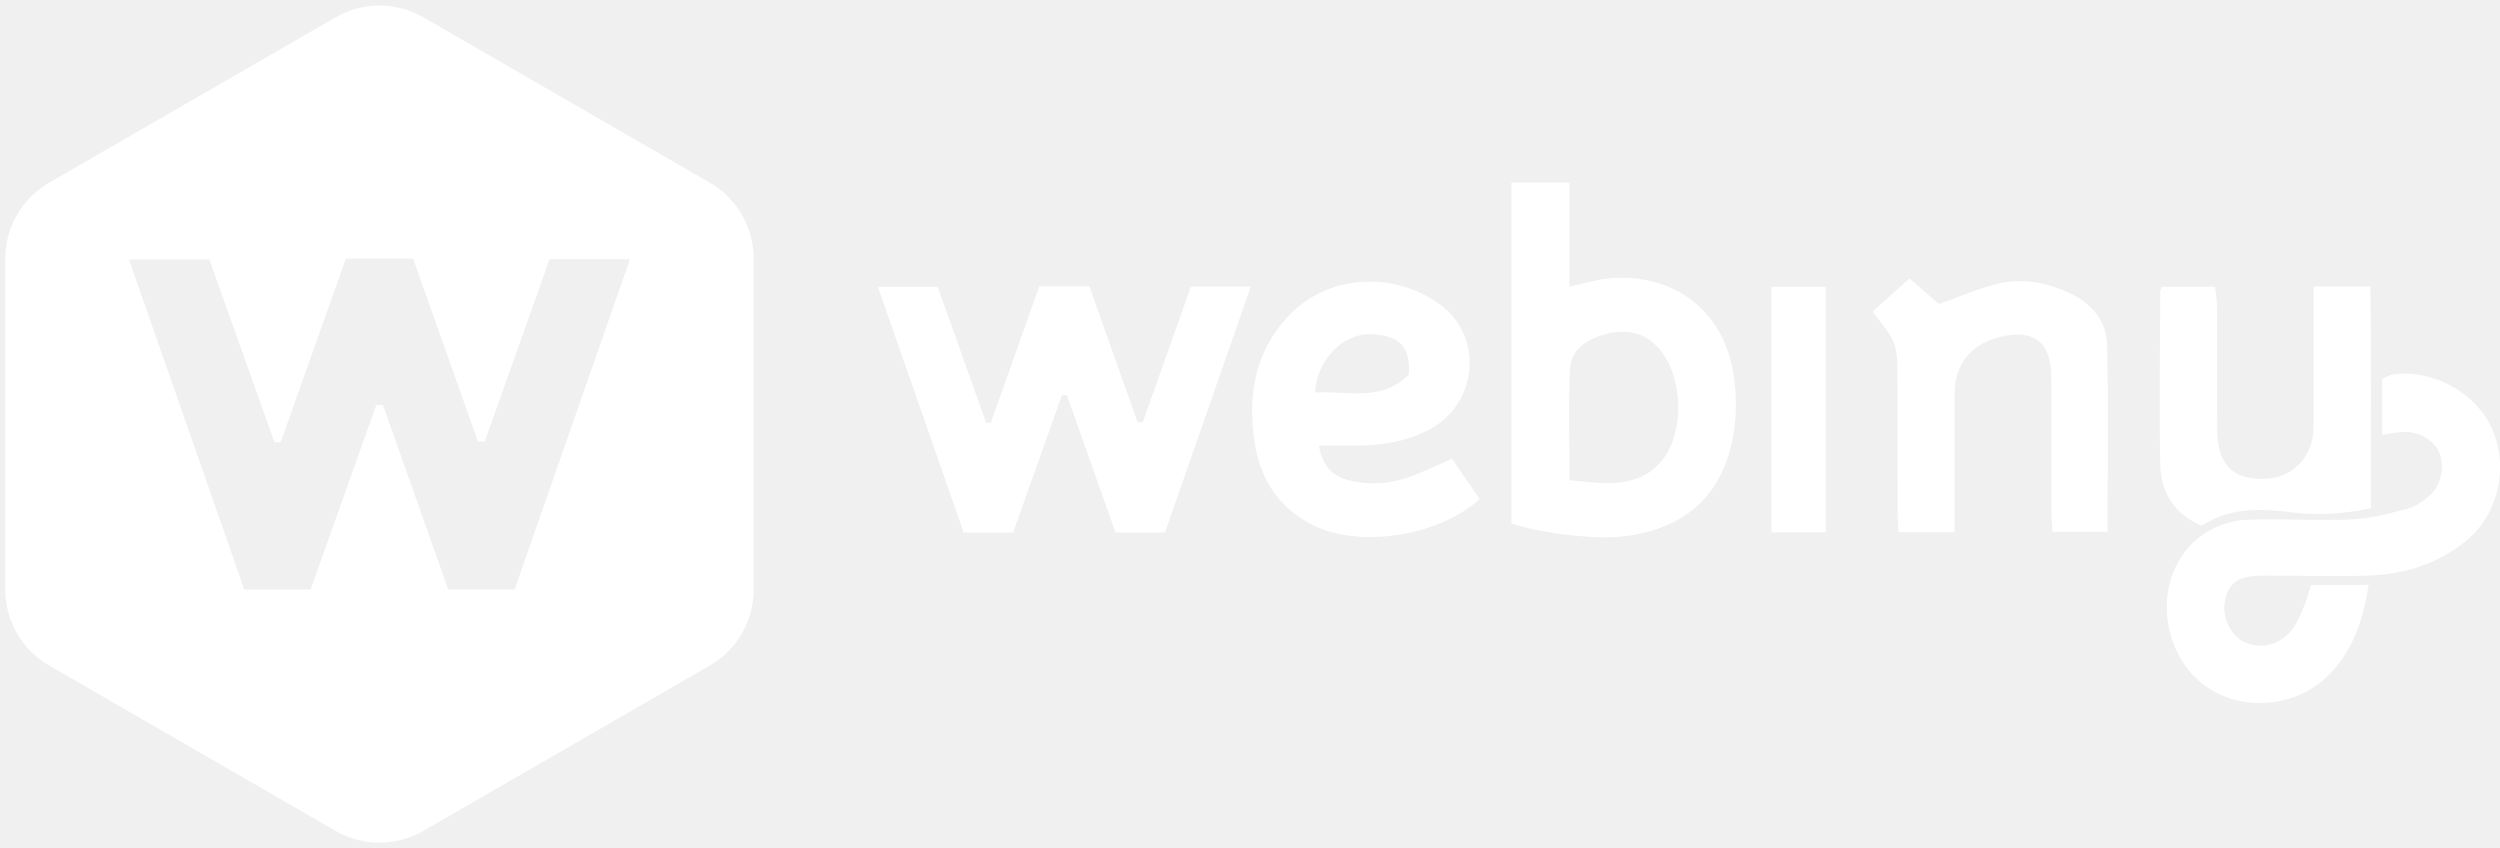
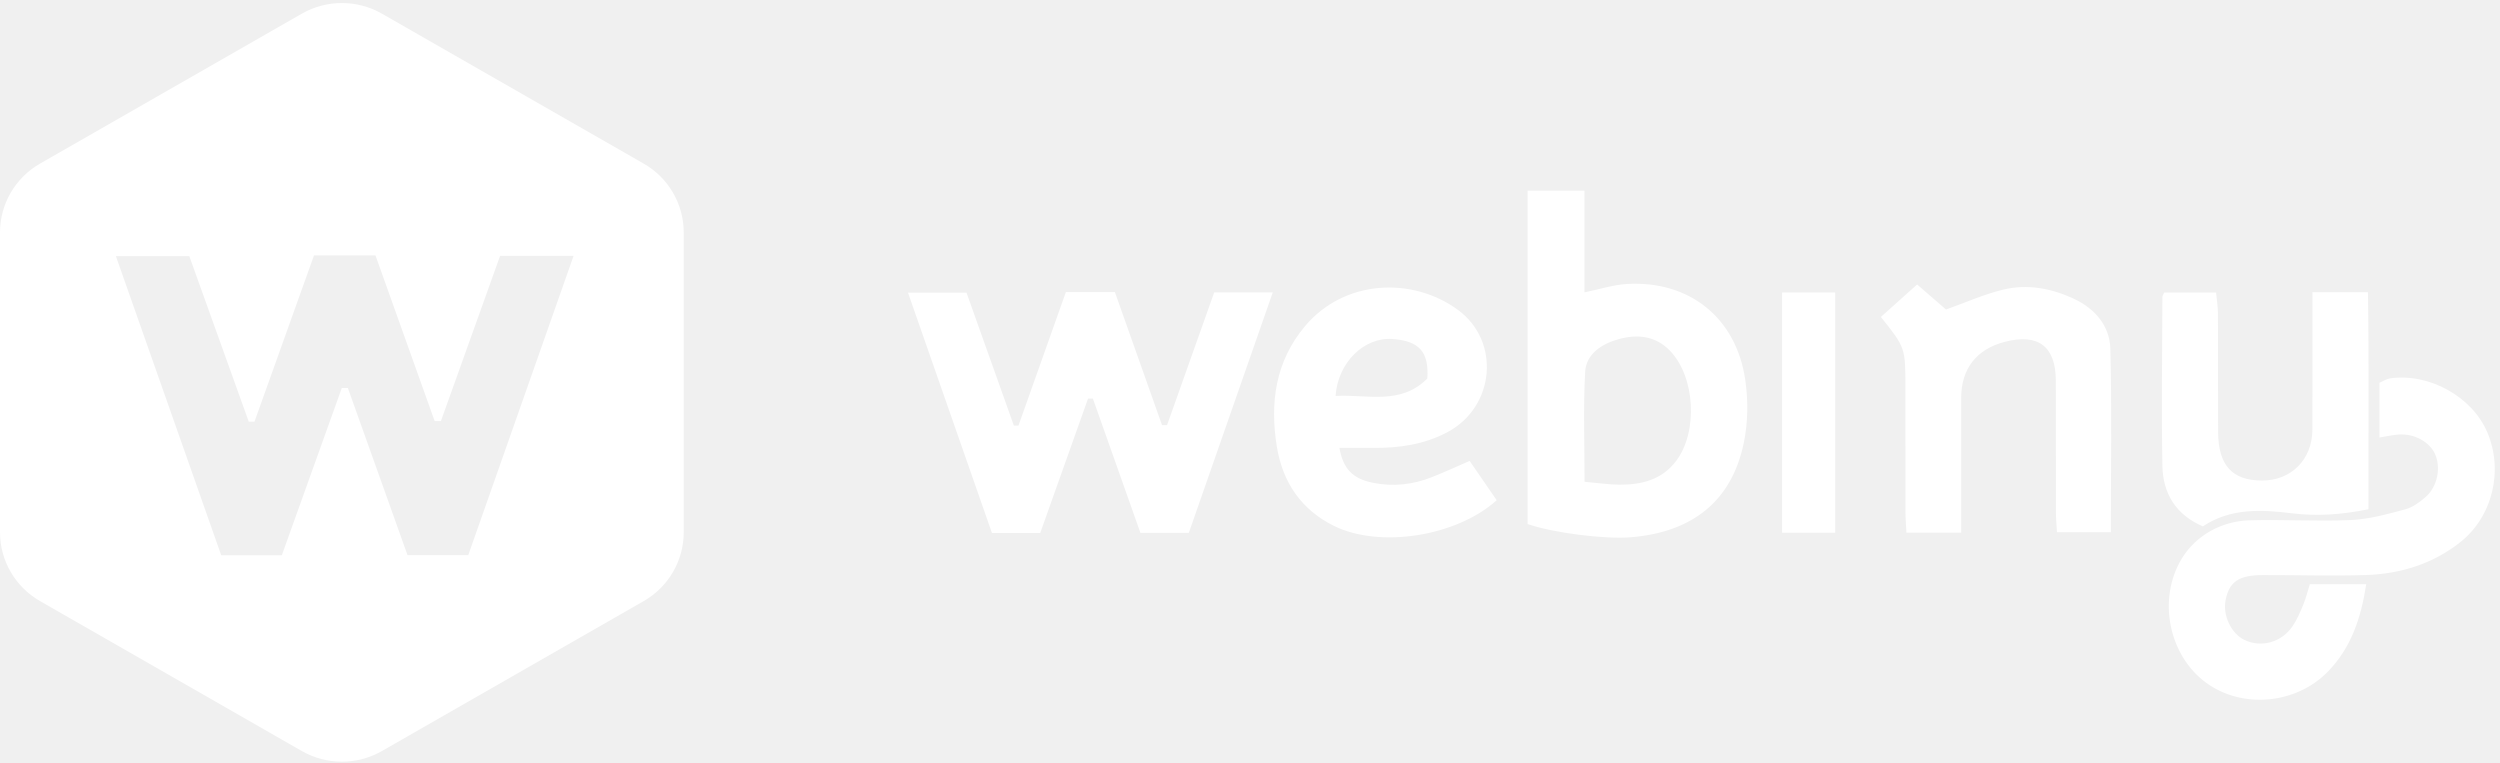
- <svg xmlns="http://www.w3.org/2000/svg" width="404px" height="137px" viewBox="0 0 404 137" version="1.1">
+ <svg xmlns="http://www.w3.org/2000/svg" xmlns:xlink="http://www.w3.org/1999/xlink" width="413px" height="126px" viewBox="0 0 413 126" version="1.1">
+   <defs>
+     <path d="M106.337,98.8 L63.09,123.571 C58.997,125.914 53.955,125.914 49.862,123.571 L6.614,98.8 C2.521,96.455 -5.07221701e-15,92.124 -4.78514071e-15,87.435 L-1.75158541e-15,37.894 C-1.46450911e-15,33.205 2.521,28.873 6.614,26.529 L49.862,1.758 C53.955,-0.586 58.997,-0.586 63.09,1.758 L106.337,26.529 C110.43,28.873 112.951,33.205 112.951,37.894 L112.951,87.435 C112.951,92.124 110.43,96.455 106.337,98.8 Z M82.615,41.768 C79.372,50.847 76.105,59.949 72.839,69.06 L71.803,69.06 C68.548,59.927 65.282,50.803 62.027,41.691 L51.872,41.691 C48.572,50.903 45.307,60.026 42.041,69.16 L41.093,69.16 C37.782,59.937 34.472,50.715 31.272,41.813 L19.145,41.813 C25.042,58.566 30.793,74.899 36.545,91.232 L46.555,91.232 L56.465,63.597 L57.468,63.597 C60.778,72.865 64.078,82.143 67.322,91.21 L77.354,91.21 C83.128,74.81 88.879,58.467 94.754,41.768 L82.615,41.768 Z" id="path-1" />
+   </defs>
  <g id="Page-4" stroke="none" stroke-width="1" fill="none" fill-rule="evenodd">
-     <g id="Webiny-Logo-Icon" transform="translate(-95, -229)" fill="#FFFFFF">
-       <g id="Group-27" transform="translate(297.5, 297.5) rotate(-90) translate(-297.5, -297.5) translate(229, 95)">
-         <path d="M50.974,286.269 L50.974,295.038 L90.668,295.038 L90.668,286.269 L50.974,286.269 Z M90.712,383.052 L90.712,373.883 C82.876,373.883 75.431,373.901 67.986,373.874 C63.038,373.848 59.556,370.33 59.6,365.488 C59.636,360.602 62.114,358.336 67.623,358.3 C74.134,358.256 80.655,358.3 87.168,358.274 C88.349,358.265 89.531,358.07 90.659,357.963 L90.659,349.399 C90.303,349.248 90.117,349.097 89.931,349.097 C80.629,349.07 71.309,348.919 62.008,349.097 C57.477,349.186 53.932,351.318 52.031,355.786 C55.078,360.362 54.811,365.426 54.19,370.498 C53.674,374.639 53.959,378.69 54.856,383.141 C66.849,383.105 78.754,383.238 90.712,383.052 L90.712,383.052 Z M81.349,340.497 C85.204,340.391 88.038,337.921 89.673,334.376 C91.361,330.716 92.089,326.816 91.165,322.906 C90.401,319.673 89.006,316.59 87.851,313.347 C89.069,311.944 90.454,310.336 91.991,308.577 C90.019,306.382 88.322,304.481 86.626,302.589 C81.544,306.64 81.544,306.64 74.925,306.64 C68.103,306.64 61.27,306.64 54.448,306.649 C53.346,306.649 52.235,306.747 50.992,306.809 L50.992,315.853 L73.228,315.853 C78.061,315.853 81.304,318.376 82.521,323.085 C83.943,328.593 81.766,331.471 76.098,331.489 C68.866,331.515 61.626,331.489 54.385,331.507 C53.283,331.507 52.182,331.613 51.063,331.675 L51.063,340.577 C61.315,340.577 71.336,340.755 81.349,340.497 L81.349,340.497 Z M82.983,221.877 C82.681,226.266 80.904,227.963 76.453,227.661 C71.985,223.219 73.877,217.702 73.575,212.504 C79.092,212.878 83.303,217.204 82.983,221.877 L82.983,221.877 Z M62.843,234.652 C61.865,232.405 60.959,230.441 60.169,228.434 C58.916,225.288 58.552,222.028 59.227,218.688 C59.893,215.366 61.484,213.766 64.993,213.135 C64.993,215.028 65.001,216.858 64.993,218.679 C64.949,222.979 65.552,227.155 67.596,230.992 C71.78,238.837 82.61,239.805 87.798,232.707 C93.306,225.182 92.836,213.952 85.097,207.45 C79.296,202.581 72.509,201.631 65.241,202.794 C59.307,203.754 54.82,206.819 52.146,212.158 C48.344,219.745 50.361,232.494 56.348,239.122 C58.499,237.637 60.675,236.136 62.843,234.652 L62.843,234.652 Z M67.64,402.738 C73.486,400.207 77.386,393.171 76.48,386.721 C76.4,386.143 76.036,385.61 75.751,384.953 L66.707,384.953 C66.903,386.17 67.143,387.174 67.205,388.186 C67.365,390.728 65.988,393.216 64.007,394.122 C61.785,395.143 58.614,394.557 56.899,392.602 C56.037,391.616 55.167,390.443 54.839,389.209 C54.048,386.241 53.195,383.203 53.071,380.156 C52.831,374.585 53.195,368.989 53.026,363.41 C52.883,358.896 50.574,354.649 46.718,352.304 C40.02,348.235 30.727,350.146 26.214,356.293 C21.834,362.263 22.616,371.165 28.053,376.451 C31.971,380.262 36.857,381.906 42.471,382.767 L42.471,373.448 C41.459,373.128 40.259,372.844 39.131,372.382 C37.897,371.875 36.635,371.352 35.542,370.606 C32.841,368.757 31.953,365.435 33.259,362.672 C34.289,360.486 37.283,359.047 39.797,359.527 C42.88,360.113 43.973,361.695 43.982,365.71 C43.999,371.396 43.804,377.082 43.991,382.759 C44.187,388.445 45.821,393.757 49.41,398.296 C53.639,403.654 61.297,405.484 67.64,402.738 L67.64,402.738 Z M62.816,268.749 C59.698,266.378 58.899,263.037 58.916,259.404 C58.925,257.653 59.2,255.903 59.396,253.637 C65.606,253.637 71.594,253.406 77.555,253.736 C80.513,253.895 82.157,256.471 82.921,259.146 C83.818,262.264 83.561,265.329 81.019,267.772 C76.676,271.93 67.623,272.401 62.816,268.749 L62.816,268.749 Z M76.231,280.183 C86.501,278.7 92.676,270.926 92.071,260.63 C91.939,258.399 91.219,256.205 90.685,253.62 L107.485,253.62 L107.485,244.23 L52.413,244.23 C50.947,248.441 49.881,256.978 50.227,261.252 C51.054,271.468 56.215,277.936 65.784,279.935 C69.151,280.646 72.82,280.681 76.231,280.183 L76.231,280.183 Z M90.677,192.453 C83.383,189.868 76.071,187.265 68.751,184.662 L68.751,183.836 C76.089,181.242 83.418,178.638 90.739,176.044 L90.739,167.951 C83.338,165.321 76.009,162.718 68.671,160.115 L68.671,159.36 C76.08,156.722 83.489,154.083 90.641,151.533 L90.641,141.867 C77.182,146.567 64.06,151.151 50.938,155.736 L50.938,163.714 L73.14,171.611 L73.14,172.411 C65.695,175.05 58.241,177.679 50.956,180.264 L50.956,188.26 C64.131,192.862 77.262,197.446 90.677,202.128 L90.677,192.453 Z" id="Fill-23" />
-         <path d="M29.462,114.716 L2.725,68.407 C0.195,64.025 0.195,58.625 2.725,54.243 L29.462,7.933 C31.991,3.55 36.667,0.851 41.728,0.851 L95.201,0.851 C100.262,0.851 104.938,3.55 107.468,7.933 L134.205,54.243 C136.735,58.625 136.735,64.025 134.205,68.407 L107.468,114.716 C104.938,119.099 100.262,121.798 95.201,121.798 L41.728,121.798 C36.667,121.798 31.991,119.099 29.462,114.716 Z M95.118,88.807 C85.319,85.334 75.495,81.837 65.66,78.339 L65.66,77.23 C75.519,73.744 85.367,70.247 95.201,66.762 L95.201,55.888 C85.258,52.355 75.412,48.858 65.552,45.361 L65.552,44.346 C75.507,40.801 85.461,37.256 95.07,33.83 L95.07,20.844 C76.987,27.158 59.358,33.317 41.728,39.476 L41.728,50.194 L71.557,60.806 L71.557,61.88 C61.554,65.425 51.539,68.958 41.752,72.431 L41.752,83.174 C59.453,89.357 77.094,95.515 95.118,101.806 L95.118,88.807 Z" id="Combined-Shape" />
+     <g id="Webiny-Logo-Icon" transform="translate(-95, -227)">
+       <g id="Group-27" transform="translate(301.5, 290.5) rotate(-90) translate(-301.5, -290.5) translate(238, 84)">
+         <path d="M38.989,294.402 L38.989,303.17 L78.683,303.17 L78.683,294.402 L38.989,294.402 Z M78.727,391.185 L78.727,382.016 C70.891,382.016 63.446,382.034 56.001,382.007 C51.053,381.981 47.571,378.463 47.615,373.621 C47.651,368.735 50.129,366.469 55.638,366.433 C62.149,366.389 68.67,366.433 75.183,366.407 C76.364,366.398 77.546,366.202 78.674,366.096 L78.674,357.532 C78.318,357.381 78.132,357.229 77.946,357.229 C68.644,357.203 59.324,357.052 50.023,357.229 C45.492,357.318 41.947,359.451 40.046,363.919 C43.093,368.495 42.826,373.558 42.205,378.631 C41.689,382.771 41.974,386.823 42.871,391.274 C54.864,391.238 66.769,391.371 78.727,391.185 L78.727,391.185 Z M69.363,348.63 C73.219,348.524 76.053,346.054 77.688,342.509 C79.375,338.849 80.104,334.949 79.18,331.039 C78.416,327.805 77.021,324.723 75.866,321.48 C77.084,320.077 78.469,318.469 80.006,316.71 C78.034,314.515 76.337,312.614 74.641,310.722 C69.559,314.773 69.559,314.773 62.94,314.773 C56.117,314.773 49.285,314.773 42.463,314.782 C41.361,314.782 40.25,314.879 39.007,314.942 L39.007,323.986 L61.243,323.986 C66.076,323.986 69.319,326.509 70.536,331.217 C71.958,336.726 69.781,339.604 64.113,339.622 C56.881,339.648 49.641,339.622 42.4,339.64 C41.298,339.64 40.197,339.746 39.078,339.808 L39.078,348.71 C49.33,348.71 59.351,348.888 69.363,348.63 L69.363,348.63 Z M70.998,230.01 C70.696,234.399 68.919,236.095 64.468,235.794 C60,231.352 61.892,225.834 61.589,220.637 C67.107,221.011 71.318,225.337 70.998,230.01 L70.998,230.01 Z M50.858,242.785 C49.88,240.537 48.974,238.574 48.183,236.566 C46.931,233.421 46.566,230.161 47.242,226.821 C47.908,223.498 49.499,221.899 53.008,221.268 C53.008,223.16 53.016,224.991 53.008,226.812 C52.964,231.112 53.567,235.287 55.61,239.125 C59.795,246.97 70.625,247.938 75.813,240.84 C81.321,233.315 80.851,222.085 73.112,215.583 C67.311,210.714 60.524,209.763 53.256,210.927 C47.322,211.887 42.835,214.952 40.161,220.291 C36.359,227.878 38.376,240.626 44.363,247.254 C46.514,245.77 48.69,244.269 50.858,242.785 L50.858,242.785 Z M55.655,410.871 C61.501,408.34 65.401,401.304 64.495,394.854 C64.415,394.276 64.051,393.743 63.766,393.086 L54.722,393.086 C54.918,394.303 55.158,395.307 55.219,396.319 C55.38,398.861 54.002,401.348 52.022,402.255 C49.8,403.276 46.629,402.69 44.914,400.735 C44.052,399.749 43.182,398.576 42.853,397.342 C42.063,394.374 41.21,391.336 41.086,388.289 C40.846,382.718 41.21,377.122 41.041,371.542 C40.898,367.029 38.589,362.782 34.733,360.437 C28.035,356.368 18.742,358.278 14.229,364.425 C9.849,370.396 10.631,379.298 16.068,384.584 C19.985,388.395 24.872,390.038 30.486,390.9 L30.486,381.581 C29.474,381.261 28.274,380.977 27.146,380.515 C25.912,380.008 24.65,379.485 23.557,378.738 C20.856,376.89 19.968,373.567 21.273,370.804 C22.304,368.619 25.298,367.18 27.812,367.659 C30.895,368.246 31.988,369.827 31.997,373.843 C32.014,379.528 31.819,385.215 32.006,390.892 C32.202,396.577 33.836,401.89 37.425,406.429 C41.654,411.786 49.312,413.617 55.655,410.871 L55.655,410.871 Z M50.831,276.882 C47.713,274.511 46.914,271.17 46.931,267.536 C46.94,265.786 47.215,264.036 47.411,261.77 C53.621,261.77 59.609,261.539 65.57,261.868 C68.528,262.028 70.171,264.604 70.936,267.278 C71.833,270.397 71.576,273.462 69.034,275.905 C64.691,280.062 55.638,280.533 50.831,276.882 L50.831,276.882 Z M64.246,288.316 C74.516,286.832 80.691,279.059 80.086,268.763 C79.953,266.532 79.234,264.338 78.7,261.753 L95.5,261.753 L95.5,252.363 L40.428,252.363 C38.962,256.574 37.896,265.111 38.242,269.384 C39.069,279.601 44.23,286.069 53.799,288.067 C57.166,288.778 60.835,288.814 64.246,288.316 L64.246,288.316 Z M78.692,200.586 C71.398,198.001 64.086,195.398 56.766,192.795 L56.766,191.968 C64.103,189.374 71.433,186.771 78.754,184.177 L78.754,176.084 C71.353,173.454 64.024,170.851 56.686,168.248 L56.686,167.493 C64.095,164.855 71.504,162.216 78.656,159.666 L78.656,150 C65.197,154.7 52.075,159.284 38.953,163.869 L38.953,171.846 L61.155,179.744 L61.155,180.544 C53.71,183.183 46.256,185.812 38.971,188.397 L38.971,196.393 C52.146,200.995 65.277,205.579 78.692,210.261 L78.692,200.586 Z" id="Fill-23" fill="#FFFFFF" />
+         <g id="Webiny-Icon-White" transform="translate(63.5, 56.5) rotate(90) translate(-63.5, -56.5) translate(7, -6.5)">
+           <mask id="mask-2" fill="white">
+             <use xlink:href="#path-1" />
+           </mask>
+           <use id="Mask" fill="#FFFFFF" fill-rule="evenodd" xlink:href="#path-1" />
+           <g id="White" mask="url(#mask-2)" />
+         </g>
      </g>
    </g>
  </g>
</svg>
